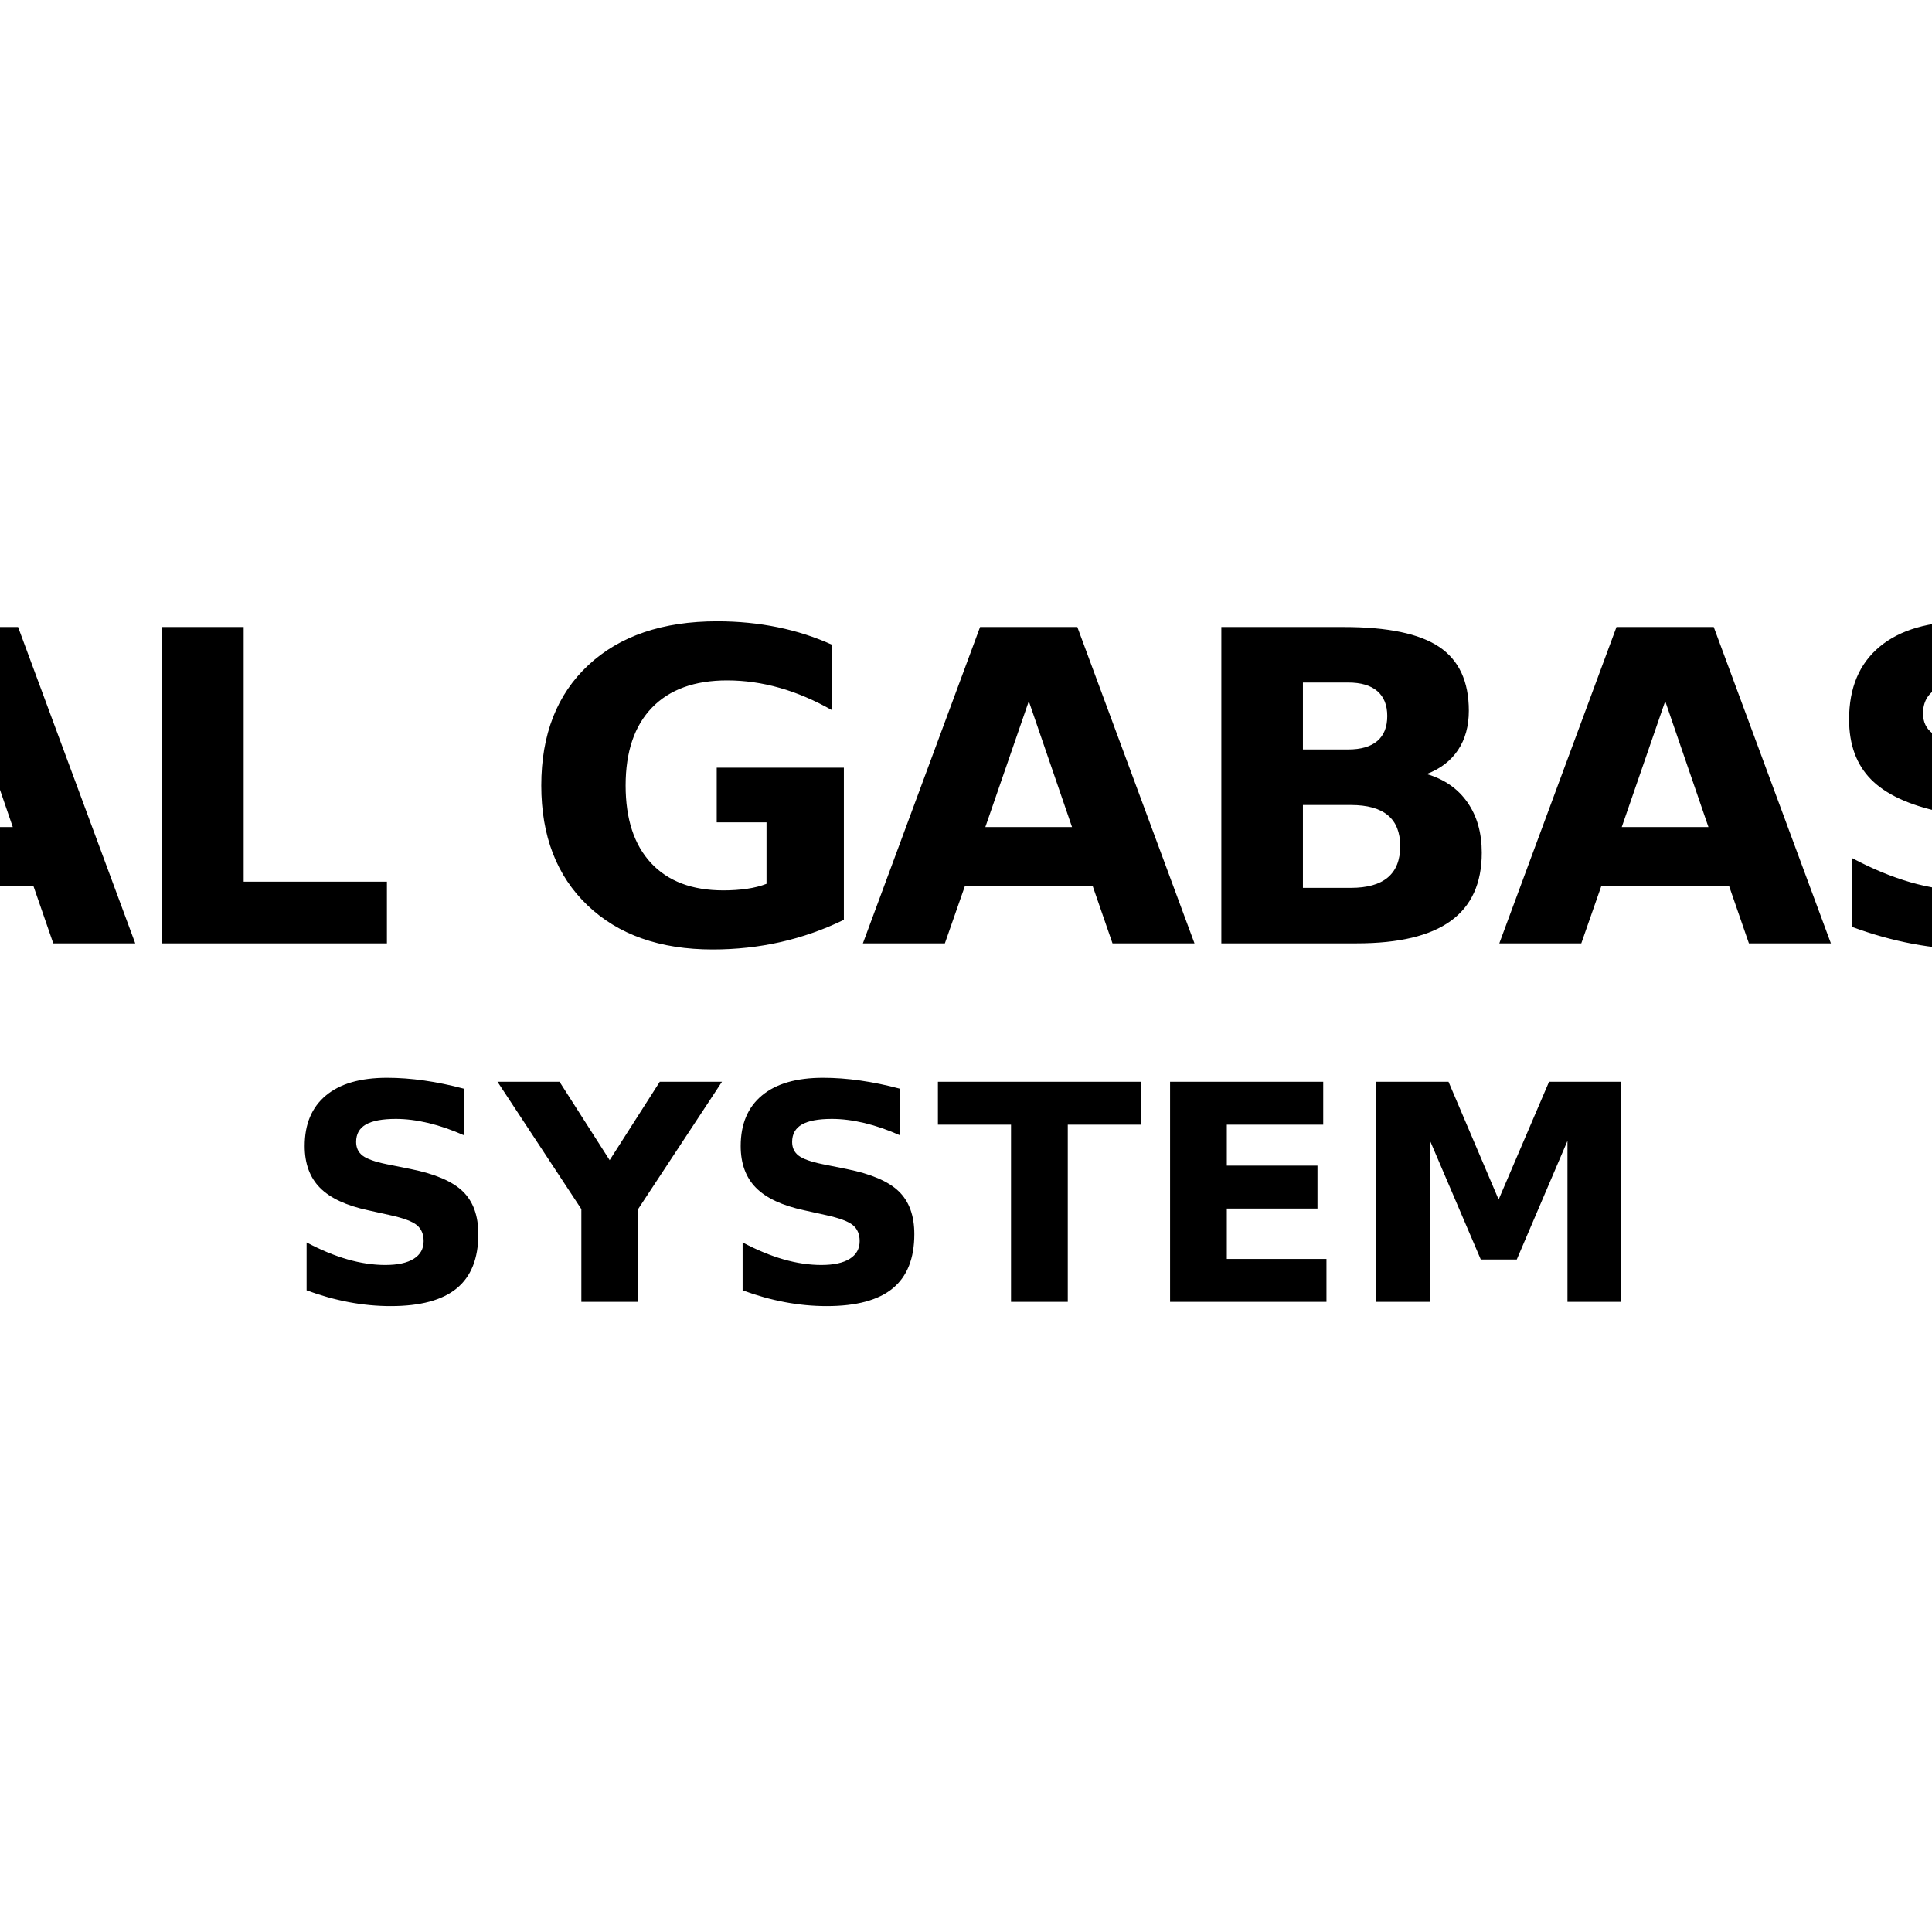
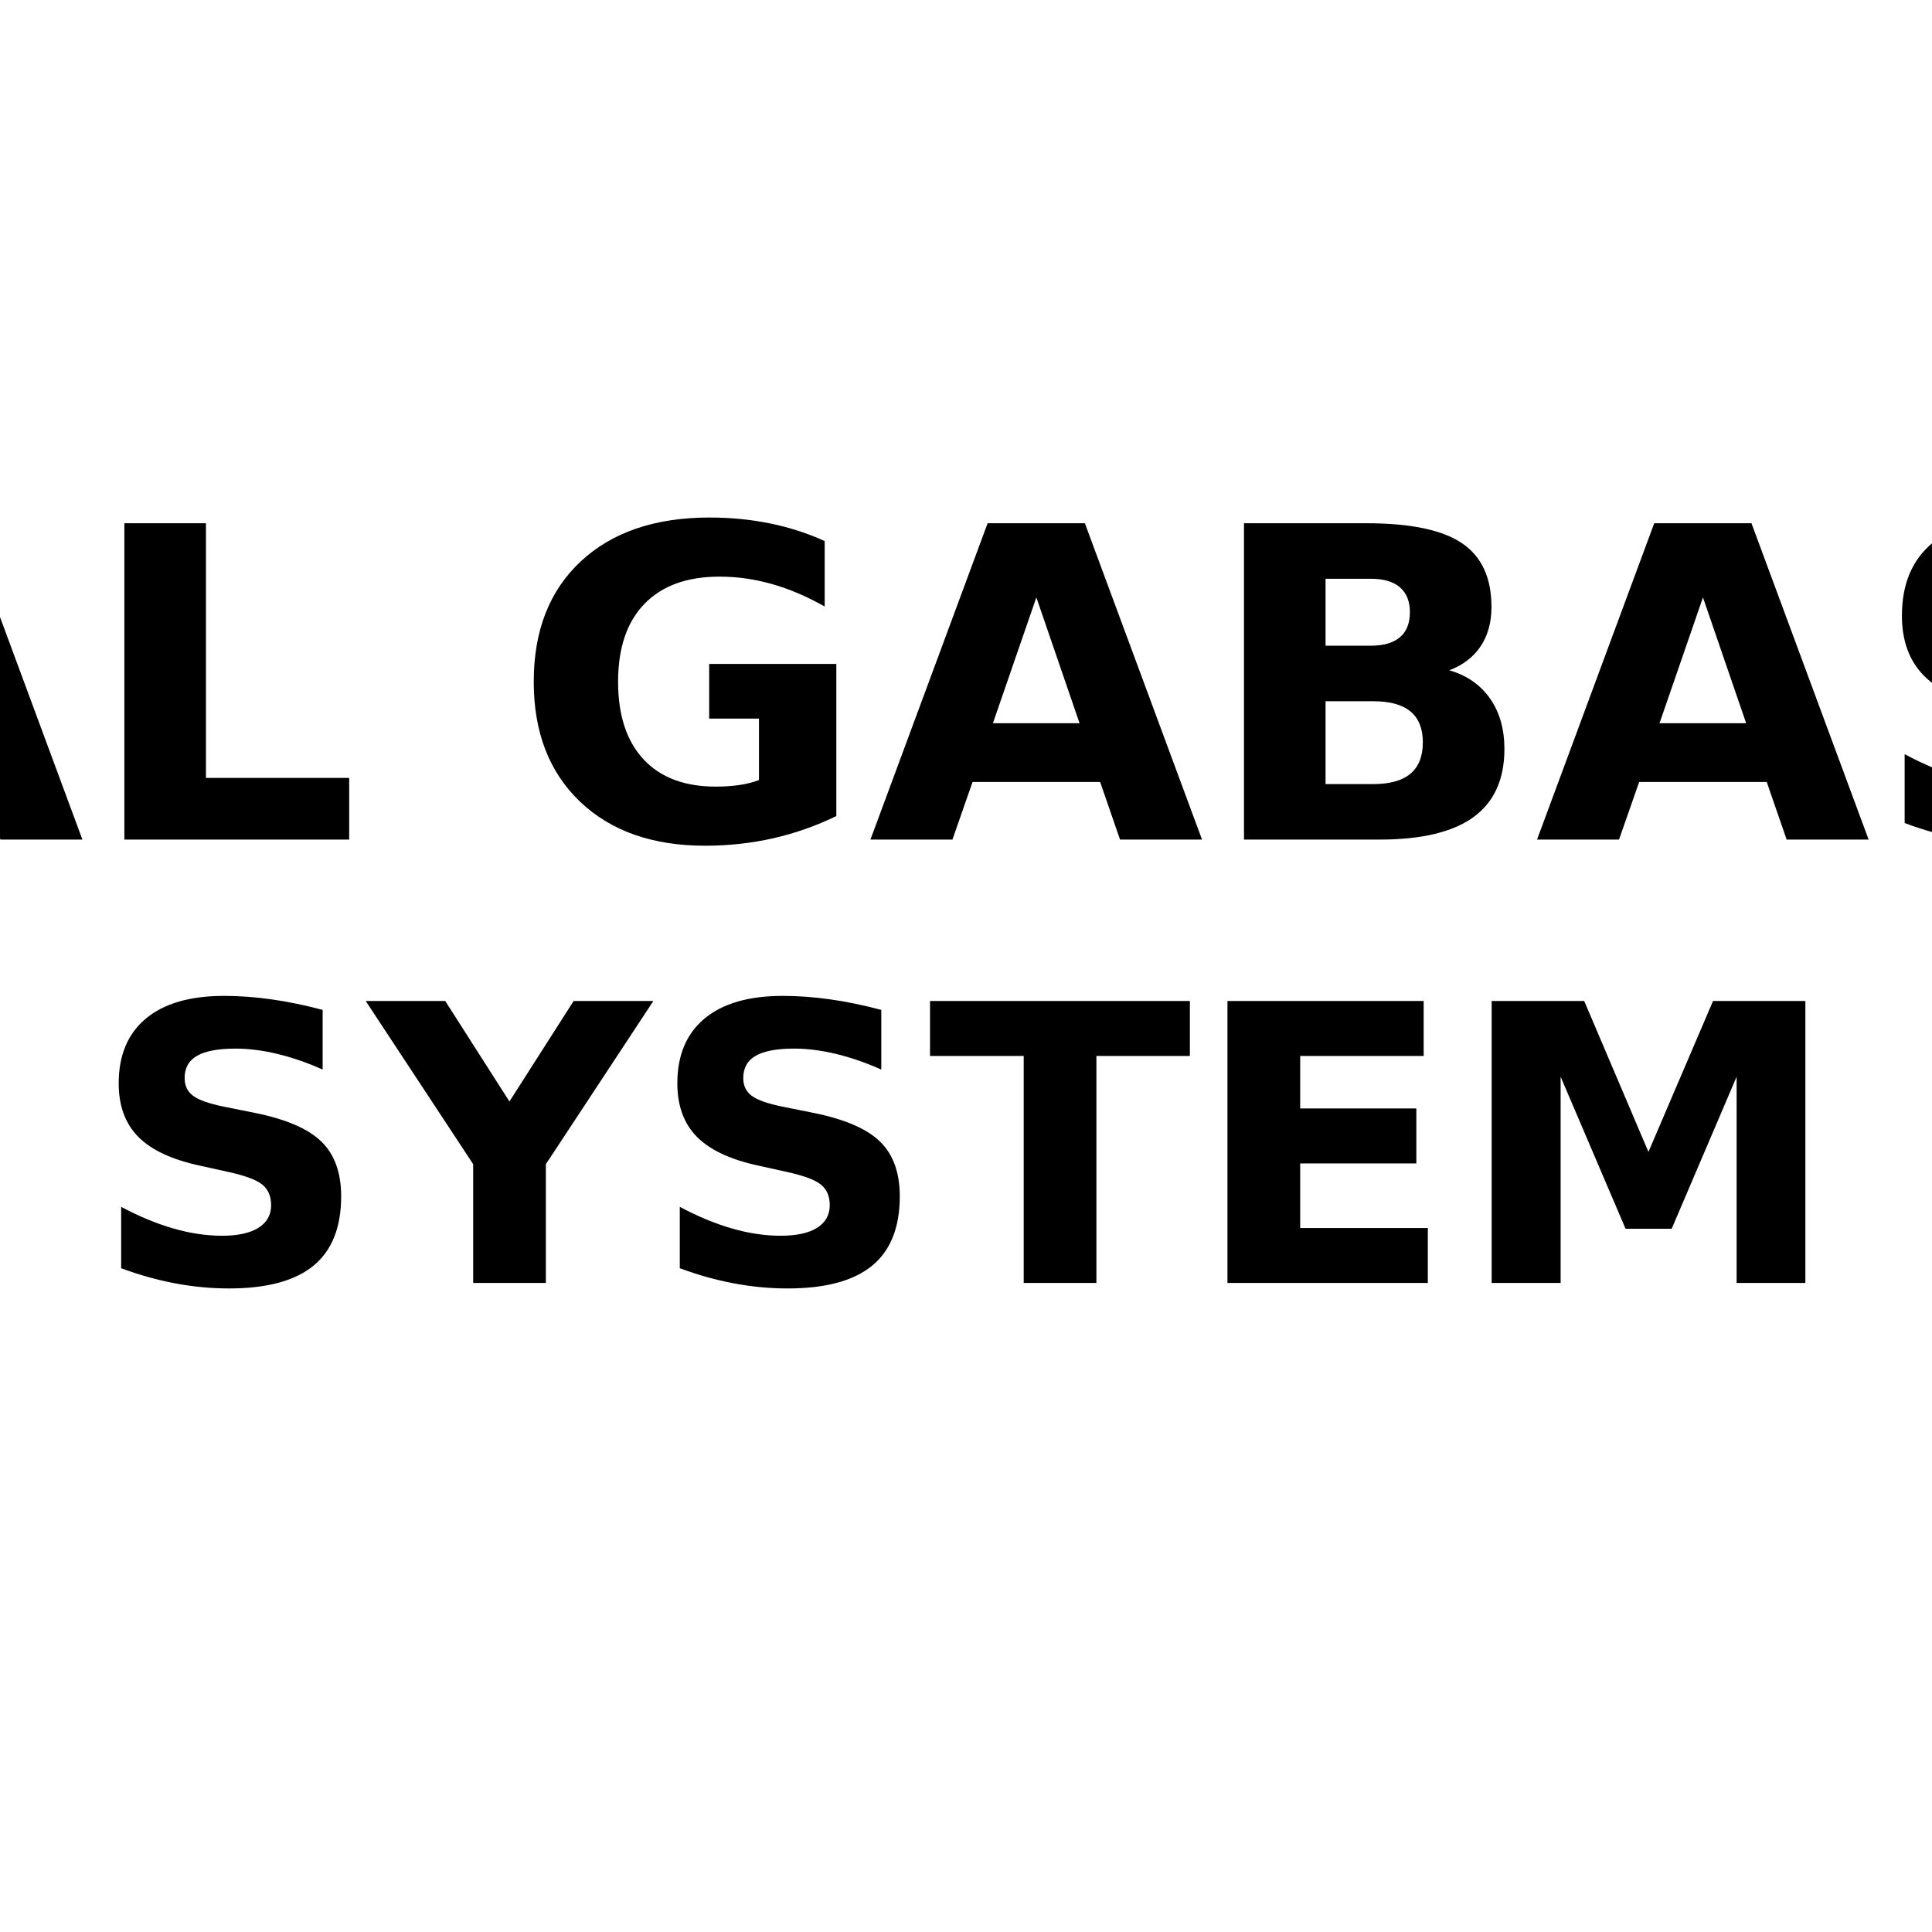
<svg xmlns="http://www.w3.org/2000/svg" width="1024" height="1024" viewBox="0 0 1024 1024">
  <rect width="1024" height="1024" fill="#ffffff" />
-   <g fill="#000000" text-anchor="middle">
-     <text x="512" y="500" font-family="DejaVu Sans, Arial, sans-serif" font-size="230" font-weight="800" letter-spacing="-8">AL GABAS</text>
-     <text x="512" y="690" font-family="DejaVu Sans, Arial, sans-serif" font-size="160" font-weight="800">SYSTEM</text>
+   <g fill="#000000" text-anchor="middle" font-family="DejaVu Sans, Arial, sans-serif" font-weight="900">
+     <text x="512" y="445" font-size="230" textLength="880" lengthAdjust="spacingAndGlyphs">AL GABAS</text>
+     <text x="512" y="680" font-size="205" textLength="700" lengthAdjust="spacingAndGlyphs">SYSTEM</text>
  </g>
</svg>
